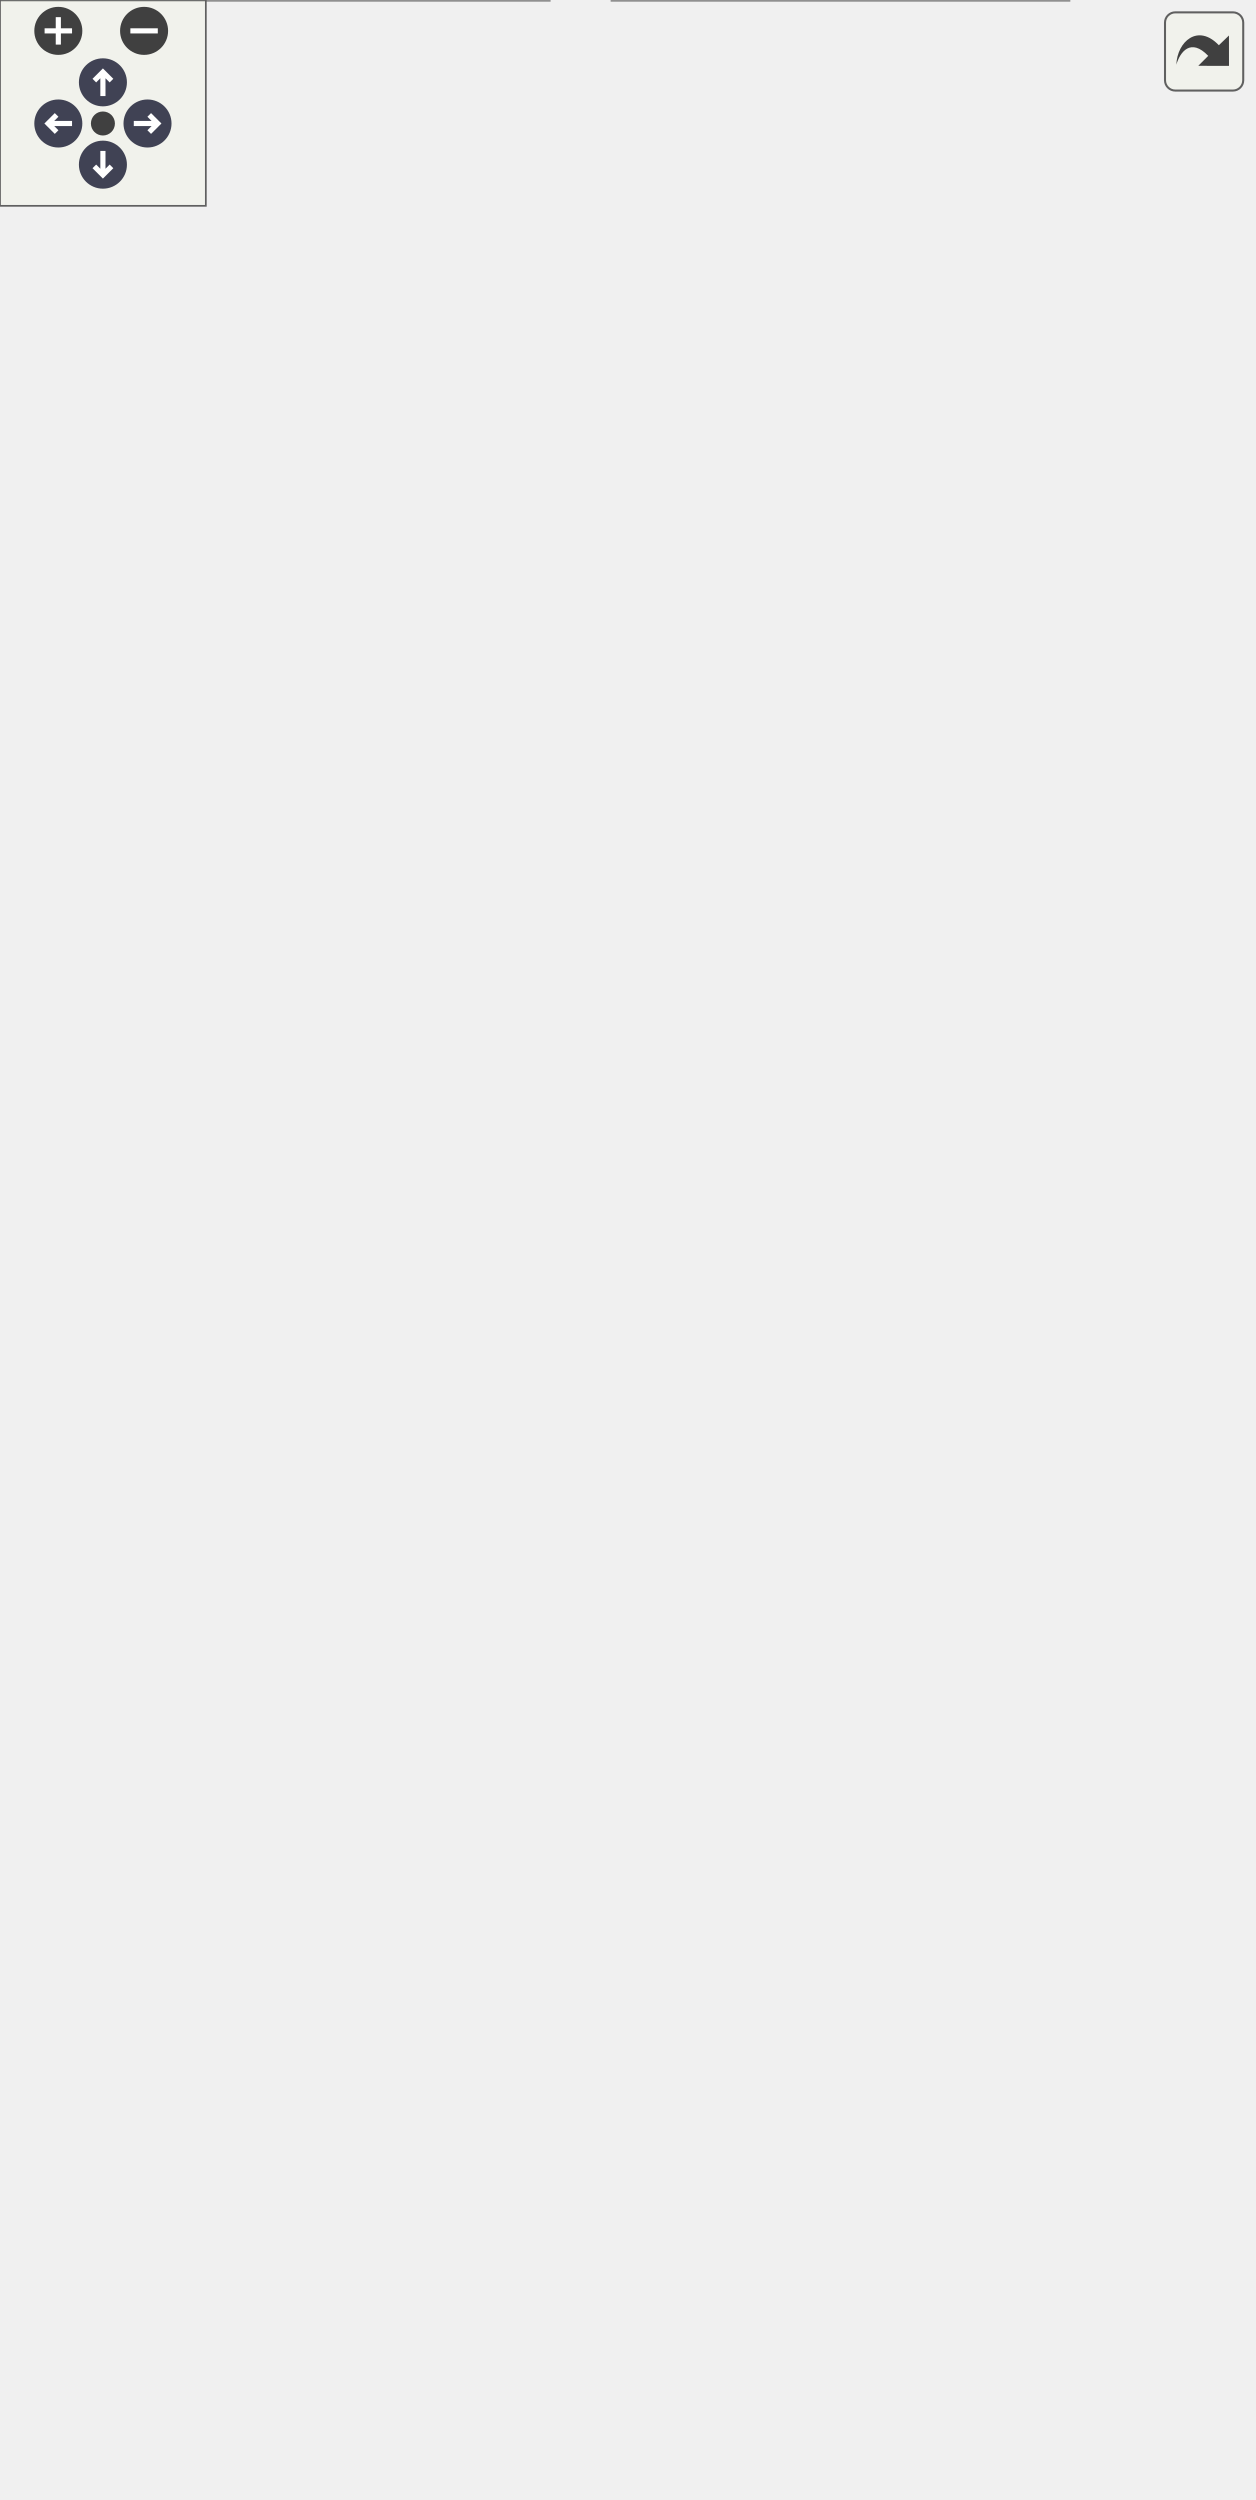
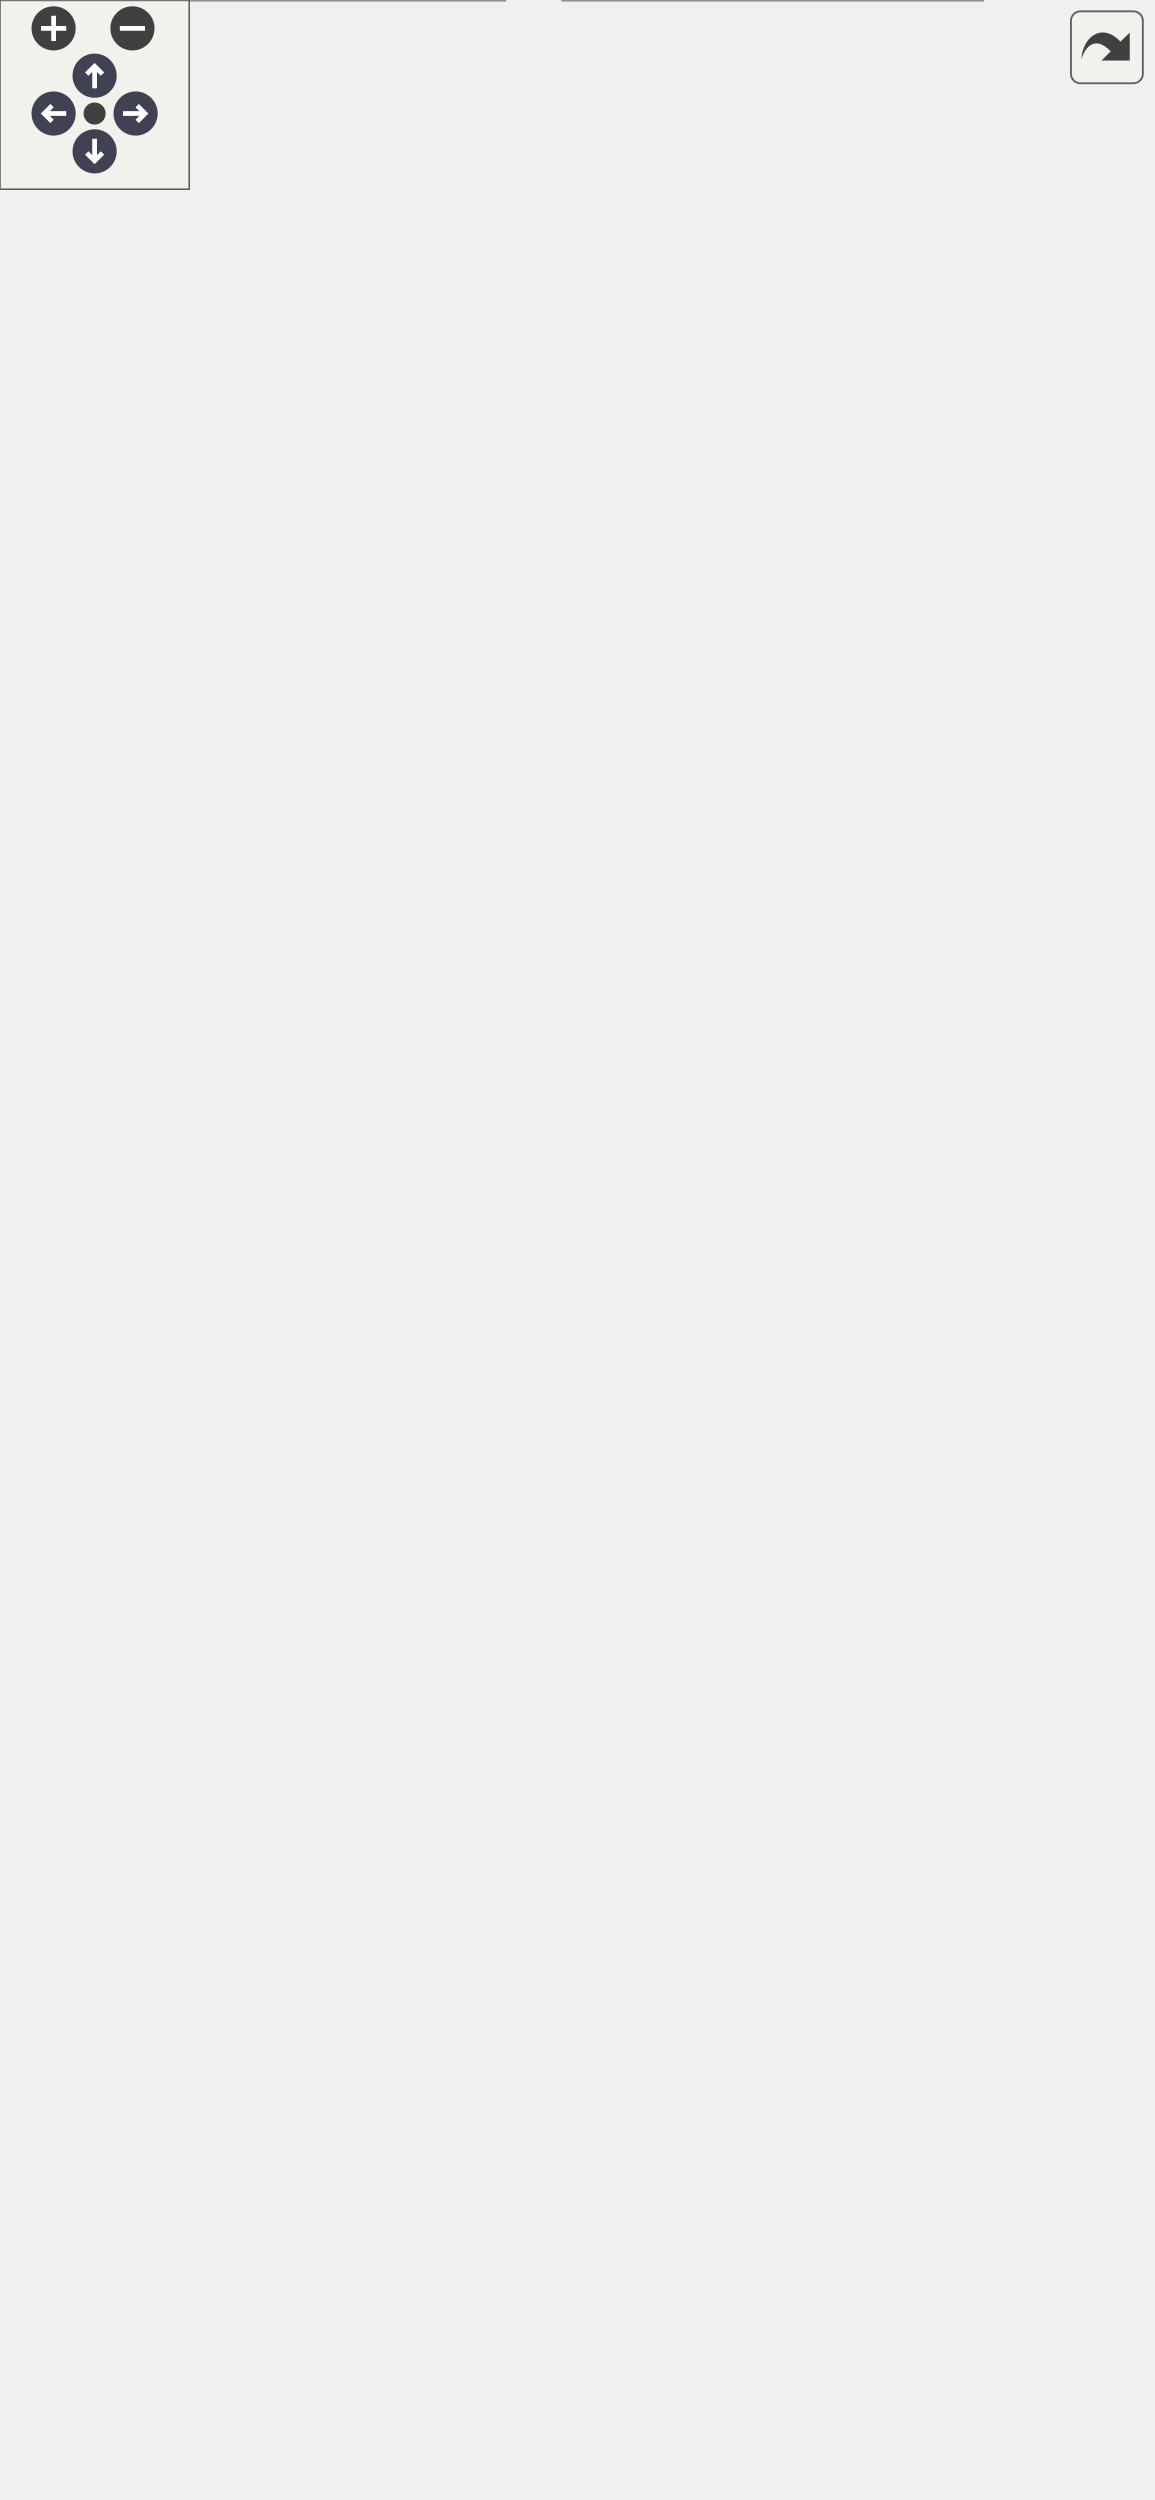
<svg xmlns="http://www.w3.org/2000/svg" xmlns:xlink="http://www.w3.org/1999/xlink" id="main" version="1.1" xml:space="preserve">
  <style type="text/css">
.node, .edge {opacity: 0.7;}
.node.selected, .edge.selected {opacity: 1;}
.edge:hover path { stroke: red; }
.edge:hover polygon { stroke: red; fill: red; }
</style>
  <defs>
    <circle id="rim" cx="0" cy="0" r="7" />
    <circle id="rim2" cx="0" cy="0" r="3.5" />
    <g id="zoomPlus">
      <use xlink:href="#rim" fill="#404040">
        <set attributeName="fill" to="#808080" begin="zoomplus.mouseover" end="zoomplus.mouseout" />
      </use>
      <path d="M-4,0h8M0,-4v8" fill="none" stroke="white" stroke-width="1.5" pointer-events="none" />
    </g>
    <g id="zoomMin">
      <use xlink:href="#rim" fill="#404040">
        <set attributeName="fill" to="#808080" begin="zoomminus.mouseover" end="zoomminus.mouseout" />
      </use>
      <path d="M-4,0h8" fill="none" stroke="white" stroke-width="1.5" pointer-events="none" />
    </g>
    <g id="arrowUp" transform="translate(30 24)">
      <use xlink:href="#rim" />
      <path pointer-events="none" fill="none" stroke="white" stroke-width="1.5" d="M0,-3.0v7 M-2.5,-0.5L0,-3.0L2.5,-0.5" />
    </g>
    <g id="arrowRight" transform="rotate(90) translate(36 -43)">
      <use xlink:href="#rim" />
      <path pointer-events="none" fill="none" stroke="white" stroke-width="1.5" d="M0,-3.0v7 M-2.5,-0.5L0,-3.0L2.5,-0.5" />
    </g>
    <g id="arrowDown" transform="rotate(180) translate(-30 -48)">
      <use xlink:href="#rim" />
      <path pointer-events="none" fill="none" stroke="white" stroke-width="1.5" d="M0,-3.0v7 M-2.5,-0.5L0,-3.0L2.5,-0.5" />
    </g>
    <g id="arrowLeft" transform="rotate(270) translate(-36 17)">
      <use xlink:href="#rim" />
      <path pointer-events="none" fill="none" stroke="white" stroke-width="1.5" d="M0,-3.0v7 M-2.5,-0.5L0,-3.0L2.5,-0.5" />
    </g>
    <g id="resetDef">
      <use xlink:href="#rim2" fill="#404040">
        <set attributeName="fill" to="#808080" begin="reset.mouseover" end="reset.mouseout" />
      </use>
    </g>
  </defs>
  <svg id="graph" class="graph">
    <g id="viewport">
      <g id="Node000001" class="node">
        <g id="a_Node000001">
          <a xlink:title=" ">
-             <polygon fill="#999999" stroke="none" points="304,-668 168,-668 168,-552 304,-552 304,-668" />
-             <text text-anchor="start" x="173" y="-654.5" font-family="Helvetica,sans-Serif" font-size="10.00">PA1A.Items.IStackContainer</text>
-             <text text-anchor="start" x="234.5" y="-638.5" font-family="Helvetica,sans-Serif" font-size="10.00"> </text>
+             <polygon fill="#999999" stroke="none" points="304,-732 168,-732 168,-600 304,-600 304,-732" />
+             <text text-anchor="start" x="173" y="-718.5" font-family="Helvetica,sans-Serif" font-size="10.00">PA1A.Items.IStackContainer</text>
+             <text text-anchor="start" x="234.5" y="-702.5" font-family="Helvetica,sans-Serif" font-size="10.00"> </text>
+             <text text-anchor="start" x="186" y="-686.5" font-family="Helvetica,sans-Serif" font-size="10.00">+</text>
+             <text text-anchor="start" x="210" y="-686.5" font-family="Helvetica,sans-Serif" font-size="10.00">Give()</text>
+             <text text-anchor="start" x="186" y="-670.5" font-family="Helvetica,sans-Serif" font-size="10.00">+</text>
+             <text text-anchor="start" x="210" y="-670.5" font-family="Helvetica,sans-Serif" font-size="10.00">Take()</text>
+             <text text-anchor="start" x="186" y="-654.5" font-family="Helvetica,sans-Serif" font-size="10.00">+</text>
+             <text text-anchor="start" x="210" y="-654.5" font-family="Helvetica,sans-Serif" font-size="10.00">Take()</text>
+             <text text-anchor="start" x="186" y="-638.5" font-family="Helvetica,sans-Serif" font-size="10.00">+</text>
+             <text text-anchor="start" x="210" y="-638.5" font-family="Helvetica,sans-Serif" font-size="10.00">CanBeGiven()</text>
            <text text-anchor="start" x="186" y="-622.5" font-family="Helvetica,sans-Serif" font-size="10.00">+</text>
-             <text text-anchor="start" x="210" y="-622.5" font-family="Helvetica,sans-Serif" font-size="10.00">Give()</text>
+             <text text-anchor="start" x="210" y="-622.5" font-family="Helvetica,sans-Serif" font-size="10.00">CanBeTaken()</text>
            <text text-anchor="start" x="186" y="-606.5" font-family="Helvetica,sans-Serif" font-size="10.00">+</text>
-             <text text-anchor="start" x="210" y="-606.5" font-family="Helvetica,sans-Serif" font-size="10.00">Take()</text>
-             <text text-anchor="start" x="186" y="-590.5" font-family="Helvetica,sans-Serif" font-size="10.00">+</text>
-             <text text-anchor="start" x="210" y="-590.5" font-family="Helvetica,sans-Serif" font-size="10.00">CanBeGiven()</text>
-             <text text-anchor="start" x="186" y="-574.5" font-family="Helvetica,sans-Serif" font-size="10.00">+</text>
-             <text text-anchor="start" x="210" y="-574.5" font-family="Helvetica,sans-Serif" font-size="10.00">CanBeTaken()</text>
-             <text text-anchor="start" x="186" y="-558.5" font-family="Helvetica,sans-Serif" font-size="10.00">+</text>
-             <text text-anchor="start" x="210" y="-558.5" font-family="Helvetica,sans-Serif" font-size="10.00">Clear()</text>
-             <polygon fill="#666666" stroke="#666666" points="168,-650 168,-650 304,-650 304,-650 168,-650" />
-             <polygon fill="#666666" stroke="#666666" points="168,-634 168,-634 304,-634 304,-634 168,-634" />
-             <polygon fill="none" stroke="#666666" points="168,-552 168,-668 304,-668 304,-552 168,-552" />
+             <text text-anchor="start" x="210" y="-606.5" font-family="Helvetica,sans-Serif" font-size="10.00">Clear()</text>
+             <polygon fill="#666666" stroke="#666666" points="168,-714 168,-714 304,-714 304,-714 168,-714" />
+             <polygon fill="#666666" stroke="#666666" points="168,-698 168,-698 304,-698 304,-698 168,-698" />
+             <polygon fill="none" stroke="#666666" points="168,-600 168,-732 304,-732 304,-600 168,-600" />
          </a>
        </g>
      </g>
      <g id="Node000002" class="node">
        <g id="a_Node000002">
          <a xlink:href="interface_p_a1_a_1_1_items_1_1_i_container.html" target="_top" xlink:title=" ">
-             <polygon fill="white" stroke="none" points="236.5,-516 87.5,-516 87.5,-432 236.5,-432 236.5,-516" />
-             <text text-anchor="start" x="111.75" y="-502.5" font-family="Helvetica,sans-Serif" font-size="10.00">PA1A.Items.IContainer</text>
+             <polygon fill="white" stroke="none" points="236.5,-548 87.5,-548 87.5,-464 236.5,-464 236.5,-548" />
+             <text text-anchor="start" x="111.75" y="-534.5" font-family="Helvetica,sans-Serif" font-size="10.00">PA1A.Items.IContainer</text>
+             <text text-anchor="start" x="91.5" y="-518.5" font-family="Helvetica,sans-Serif" font-size="10.00">+</text>
+             <text text-anchor="start" x="101.5" y="-518.5" font-family="Helvetica,sans-Serif" font-size="10.00">Size</text>
+             <text text-anchor="start" x="91.5" y="-502.5" font-family="Helvetica,sans-Serif" font-size="10.00">+</text>
+             <text text-anchor="start" x="101.5" y="-502.5" font-family="Helvetica,sans-Serif" font-size="10.00">this[int i]</text>
            <text text-anchor="start" x="91.5" y="-486.5" font-family="Helvetica,sans-Serif" font-size="10.00">+</text>
-             <text text-anchor="start" x="101.5" y="-486.5" font-family="Helvetica,sans-Serif" font-size="10.00">Size</text>
+             <text text-anchor="start" x="101.5" y="-486.5" font-family="Helvetica,sans-Serif" font-size="10.00">GetSlot()</text>
            <text text-anchor="start" x="91.5" y="-470.5" font-family="Helvetica,sans-Serif" font-size="10.00">+</text>
-             <text text-anchor="start" x="101.5" y="-470.5" font-family="Helvetica,sans-Serif" font-size="10.00">this[int i]</text>
-             <text text-anchor="start" x="91.5" y="-454.5" font-family="Helvetica,sans-Serif" font-size="10.00">+</text>
-             <text text-anchor="start" x="101.5" y="-454.5" font-family="Helvetica,sans-Serif" font-size="10.00">GetSlot()</text>
-             <text text-anchor="start" x="91.5" y="-438.5" font-family="Helvetica,sans-Serif" font-size="10.00">+</text>
-             <text text-anchor="start" x="101.5" y="-438.5" font-family="Helvetica,sans-Serif" font-size="10.00">OnContainerUpdateDelegate()</text>
-             <polygon fill="#666666" stroke="#666666" points="87.5,-498 87.5,-498 236.5,-498 236.5,-498 87.5,-498" />
-             <polygon fill="#666666" stroke="#666666" points="87.5,-466 87.5,-466 99.5,-466 99.5,-466 87.5,-466" />
-             <polygon fill="#666666" stroke="#666666" points="99.5,-466 99.5,-466 236.5,-466 236.5,-466 99.5,-466" />
-             <polygon fill="none" stroke="#666666" points="87.5,-432 87.5,-516 236.5,-516 236.5,-432 87.5,-432" />
+             <text text-anchor="start" x="101.5" y="-470.5" font-family="Helvetica,sans-Serif" font-size="10.00">OnContainerUpdateDelegate()</text>
+             <polygon fill="#666666" stroke="#666666" points="87.5,-530 87.5,-530 236.5,-530 236.5,-530 87.5,-530" />
+             <polygon fill="#666666" stroke="#666666" points="87.5,-498 87.5,-498 99.5,-498 99.5,-498 87.5,-498" />
+             <polygon fill="#666666" stroke="#666666" points="99.5,-498 99.5,-498 236.5,-498 236.5,-498 99.5,-498" />
+             <polygon fill="none" stroke="#666666" points="87.5,-464 87.5,-548 236.5,-548 236.5,-464 87.5,-464" />
          </a>
        </g>
      </g>
      <g id="edge1_Node000001_Node000002" class="edge">
        <g id="a_edge1_Node000001_Node000002">
          <a xlink:title=" ">
-             <path fill="none" stroke="#63b8ff" d="M199.18,-542.33C194.15,-533.22 189.12,-524.11 184.46,-515.66" />
-             <polygon fill="none" stroke="#63b8ff" points="195.99,-543.79 203.89,-550.85 202.12,-540.4 195.99,-543.79" />
+             <path fill="none" stroke="#63b8ff" d="M200.98,-590.23C194.14,-575.63 187.22,-560.84 181.14,-547.86" />
+             <polygon fill="none" stroke="#63b8ff" points="197.63,-591.34 205.05,-598.91 203.97,-588.37 197.63,-591.34" />
          </a>
        </g>
      </g>
      <g id="Node000006" class="node">
        <g id="a_Node000006">
          <a xlink:href="interface_p_a1_a_1_1_items_1_1_i_slot.html" target="_top" xlink:title="Represents a ISlot that contains a single Sacados.ItemStack">
-             <polygon fill="white" stroke="none" points="365,-516 255,-516 255,-432 365,-432 365,-516" />
-             <text text-anchor="start" x="272.12" y="-502.5" font-family="Helvetica,sans-Serif" font-size="10.00">PA1A.Items.ISlot</text>
+             <polygon fill="white" stroke="none" points="365,-564 255,-564 255,-448 365,-448 365,-564" />
+             <text text-anchor="start" x="272.12" y="-550.5" font-family="Helvetica,sans-Serif" font-size="10.00">PA1A.Items.ISlot</text>
+             <text text-anchor="start" x="259" y="-534.5" font-family="Helvetica,sans-Serif" font-size="10.00">+</text>
+             <text text-anchor="start" x="269" y="-534.5" font-family="Helvetica,sans-Serif" font-size="10.00">Index</text>
+             <text text-anchor="start" x="259" y="-518.5" font-family="Helvetica,sans-Serif" font-size="10.00">+</text>
+             <text text-anchor="start" x="269" y="-518.5" font-family="Helvetica,sans-Serif" font-size="10.00">ItemStack</text>
+             <text text-anchor="start" x="259" y="-502.5" font-family="Helvetica,sans-Serif" font-size="10.00">+</text>
+             <text text-anchor="start" x="269" y="-502.5" font-family="Helvetica,sans-Serif" font-size="10.00">ContainsItem()</text>
            <text text-anchor="start" x="259" y="-486.5" font-family="Helvetica,sans-Serif" font-size="10.00">+</text>
-             <text text-anchor="start" x="269" y="-486.5" font-family="Helvetica,sans-Serif" font-size="10.00">Index</text>
+             <text text-anchor="start" x="269" y="-486.5" font-family="Helvetica,sans-Serif" font-size="10.00">ContainsItem()</text>
            <text text-anchor="start" x="259" y="-470.5" font-family="Helvetica,sans-Serif" font-size="10.00">+</text>
-             <text text-anchor="start" x="269" y="-470.5" font-family="Helvetica,sans-Serif" font-size="10.00">ItemStack</text>
+             <text text-anchor="start" x="269" y="-470.5" font-family="Helvetica,sans-Serif" font-size="10.00">GetMaximumSpace()</text>
            <text text-anchor="start" x="259" y="-454.5" font-family="Helvetica,sans-Serif" font-size="10.00">+</text>
-             <text text-anchor="start" x="269" y="-454.5" font-family="Helvetica,sans-Serif" font-size="10.00">GetMaximumSpace()</text>
-             <text text-anchor="start" x="259" y="-438.5" font-family="Helvetica,sans-Serif" font-size="10.00">+</text>
-             <text text-anchor="start" x="269" y="-438.5" font-family="Helvetica,sans-Serif" font-size="10.00">Synchronize()</text>
-             <polygon fill="#666666" stroke="#666666" points="255,-498 255,-498 365,-498 365,-498 255,-498" />
-             <polygon fill="#666666" stroke="#666666" points="255,-466 255,-466 267,-466 267,-466 255,-466" />
-             <polygon fill="#666666" stroke="#666666" points="267,-466 267,-466 365,-466 365,-466 267,-466" />
-             <polygon fill="none" stroke="#666666" points="255,-432 255,-516 365,-516 365,-432 255,-432" />
+             <text text-anchor="start" x="269" y="-454.5" font-family="Helvetica,sans-Serif" font-size="10.00">Synchronize()</text>
+             <polygon fill="#666666" stroke="#666666" points="255,-546 255,-546 365,-546 365,-546 255,-546" />
+             <polygon fill="#666666" stroke="#666666" points="255,-514 255,-514 267,-514 267,-514 255,-514" />
+             <polygon fill="#666666" stroke="#666666" points="267,-514 267,-514 365,-514 365,-514 267,-514" />
+             <polygon fill="none" stroke="#666666" points="255,-448 255,-564 365,-564 365,-448 255,-448" />
          </a>
        </g>
      </g>
      <g id="edge5_Node000001_Node000006" class="edge">
        <g id="a_edge5_Node000001_Node000006">
          <a xlink:title=" ">
-             <path fill="none" stroke="#63b8ff" d="M272.82,-542.33C277.85,-533.22 282.88,-524.11 287.54,-515.66" />
-             <polygon fill="none" stroke="#63b8ff" points="269.88,-540.4 268.11,-550.85 276.01,-543.79 269.88,-540.4" />
+             <path fill="none" stroke="#63b8ff" d="M271.13,-589.99C275.26,-581.17 279.42,-572.28 283.41,-563.77" />
+             <polygon fill="none" stroke="#63b8ff" points="268.03,-588.37 266.95,-598.91 274.37,-591.34 268.03,-588.37" />
          </a>
        </g>
      </g>
      <g id="Node000003" class="node">
        <g id="a_Node000003">
          <a xlink:href="class_p_a1_a_1_1_items_1_1_container.html" target="_top" xlink:title=" ">
-             <polygon fill="white" stroke="none" points="219,-396 105,-396 105,-136 219,-136 219,-396" />
-             <text text-anchor="start" x="113.25" y="-382.5" font-family="Helvetica,sans-Serif" font-size="10.00">PA1A.Items.Container</text>
+             <polygon fill="white" stroke="none" points="219,-412 105,-412 105,-136 219,-136 219,-412" />
+             <text text-anchor="start" x="113.25" y="-398.5" font-family="Helvetica,sans-Serif" font-size="10.00">PA1A.Items.Container</text>
+             <text text-anchor="start" x="109" y="-382.5" font-family="Helvetica,sans-Serif" font-size="10.00">+</text>
+             <text text-anchor="start" x="119" y="-382.5" font-family="Helvetica,sans-Serif" font-size="10.00">Size</text>
            <text text-anchor="start" x="109" y="-366.5" font-family="Helvetica,sans-Serif" font-size="10.00">+</text>
-             <text text-anchor="start" x="119" y="-366.5" font-family="Helvetica,sans-Serif" font-size="10.00">Size</text>
+             <text text-anchor="start" x="119" y="-366.5" font-family="Helvetica,sans-Serif" font-size="10.00">this[int i]</text>
            <text text-anchor="start" x="109" y="-350.5" font-family="Helvetica,sans-Serif" font-size="10.00">+</text>
-             <text text-anchor="start" x="119" y="-350.5" font-family="Helvetica,sans-Serif" font-size="10.00">this[int i]</text>
+             <text text-anchor="start" x="119" y="-350.5" font-family="Helvetica,sans-Serif" font-size="10.00">GetSlot()</text>
            <text text-anchor="start" x="109" y="-334.5" font-family="Helvetica,sans-Serif" font-size="10.00">+</text>
-             <text text-anchor="start" x="119" y="-334.5" font-family="Helvetica,sans-Serif" font-size="10.00">GetSlot()</text>
+             <text text-anchor="start" x="119" y="-334.5" font-family="Helvetica,sans-Serif" font-size="10.00">OnNetworkSpawn()</text>
            <text text-anchor="start" x="109" y="-318.5" font-family="Helvetica,sans-Serif" font-size="10.00">+</text>
-             <text text-anchor="start" x="119" y="-318.5" font-family="Helvetica,sans-Serif" font-size="10.00">OnNetworkSpawn()</text>
+             <text text-anchor="start" x="119" y="-318.5" font-family="Helvetica,sans-Serif" font-size="10.00">OnNetworkDespawn()</text>
            <text text-anchor="start" x="109" y="-302.5" font-family="Helvetica,sans-Serif" font-size="10.00">+</text>
-             <text text-anchor="start" x="119" y="-302.5" font-family="Helvetica,sans-Serif" font-size="10.00">OnNetworkDespawn()</text>
+             <text text-anchor="start" x="119" y="-302.5" font-family="Helvetica,sans-Serif" font-size="10.00">Give()</text>
            <text text-anchor="start" x="109" y="-286.5" font-family="Helvetica,sans-Serif" font-size="10.00">+</text>
-             <text text-anchor="start" x="119" y="-286.5" font-family="Helvetica,sans-Serif" font-size="10.00">Give()</text>
+             <text text-anchor="start" x="119" y="-286.5" font-family="Helvetica,sans-Serif" font-size="10.00">Take()</text>
            <text text-anchor="start" x="109" y="-270.5" font-family="Helvetica,sans-Serif" font-size="10.00">+</text>
            <text text-anchor="start" x="119" y="-270.5" font-family="Helvetica,sans-Serif" font-size="10.00">Take()</text>
            <text text-anchor="start" x="109" y="-254.5" font-family="Helvetica,sans-Serif" font-size="10.00">+</text>
            <text text-anchor="start" x="119" y="-254.5" font-family="Helvetica,sans-Serif" font-size="10.00">CanBeGiven()</text>
            <text text-anchor="start" x="109" y="-238.5" font-family="Helvetica,sans-Serif" font-size="10.00">+</text>
            <text text-anchor="start" x="119" y="-238.5" font-family="Helvetica,sans-Serif" font-size="10.00">CanBeTaken()</text>
            <text text-anchor="start" x="109" y="-222.5" font-family="Helvetica,sans-Serif" font-size="10.00">+</text>
            <text text-anchor="start" x="119" y="-222.5" font-family="Helvetica,sans-Serif" font-size="10.00">Clear()</text>
            <text text-anchor="start" x="109.38" y="-206.5" font-family="Helvetica,sans-Serif" font-size="10.00">#</text>
            <text text-anchor="start" x="119" y="-206.5" font-family="Helvetica,sans-Serif" font-size="10.00">Awake()</text>
            <text text-anchor="start" x="109.38" y="-190.5" font-family="Helvetica,sans-Serif" font-size="10.00">#</text>
            <text text-anchor="start" x="119" y="-190.5" font-family="Helvetica,sans-Serif" font-size="10.00">OnContainerUpdate()</text>
            <text text-anchor="start" x="109.38" y="-174.5" font-family="Helvetica,sans-Serif" font-size="10.00">#</text>
            <text text-anchor="start" x="119" y="-174.5" font-family="Helvetica,sans-Serif" font-size="10.00">AddSlot()</text>
            <text text-anchor="start" x="109.38" y="-158.5" font-family="Helvetica,sans-Serif" font-size="10.00">#</text>
            <text text-anchor="start" x="119" y="-158.5" font-family="Helvetica,sans-Serif" font-size="10.00">RemoveSlot()</text>
            <text text-anchor="start" x="109.38" y="-142.5" font-family="Helvetica,sans-Serif" font-size="10.00">#</text>
            <text text-anchor="start" x="119" y="-142.5" font-family="Helvetica,sans-Serif" font-size="10.00">ClearSlots()</text>
-             <polygon fill="#666666" stroke="#666666" points="105,-378 105,-378 219,-378 219,-378 105,-378" />
-             <polygon fill="#666666" stroke="#666666" points="105,-346 105,-346 117,-346 117,-346 105,-346" />
-             <polygon fill="#666666" stroke="#666666" points="117,-346 117,-346 219,-346 219,-346 117,-346" />
-             <polygon fill="none" stroke="#666666" points="105,-136 105,-396 219,-396 219,-136 105,-136" />
+             <polygon fill="#666666" stroke="#666666" points="105,-394 105,-394 219,-394 219,-394 105,-394" />
+             <polygon fill="#666666" stroke="#666666" points="105,-362 105,-362 117,-362 117,-362 105,-362" />
+             <polygon fill="#666666" stroke="#666666" points="117,-362 117,-362 219,-362 219,-362 117,-362" />
+             <polygon fill="none" stroke="#666666" points="105,-136 105,-412 219,-412 219,-136 105,-136" />
          </a>
        </g>
      </g>
      <g id="edge2_Node000002_Node000003" class="edge">
        <g id="a_edge2_Node000002_Node000003">
          <a xlink:title=" ">
-             <path fill="none" stroke="#63b8ff" d="M162,-420.99C162,-412.98 162,-404.42 162,-395.59" />
-             <polygon fill="none" stroke="#63b8ff" points="158.5,-420.79 162,-430.79 165.5,-420.79 158.5,-420.79" />
+             <path fill="none" stroke="#63b8ff" d="M162,-452.97C162,-440.31 162,-426.18 162,-411.58" />
+             <polygon fill="none" stroke="#63b8ff" points="158.5,-452.63 162,-462.63 165.5,-452.63 158.5,-452.63" />
          </a>
        </g>
      </g>
      <g id="Node000004" class="node">
        <g id="a_Node000004">
          <a xlink:href="class_p_a1_a_1_1_items_1_1_flexible_size_container.html" target="_top" xlink:title=" ">
            <polygon fill="white" stroke="none" points="160,-100 0,-100 0,0 160,0 160,-100" />
            <text text-anchor="start" x="4.62" y="-86.5" font-family="Helvetica,sans-Serif" font-size="10.00">PA1A.Items.FlexibleSizeContainer</text>
            <text text-anchor="start" x="78.5" y="-70.5" font-family="Helvetica,sans-Serif" font-size="10.00"> </text>
            <text text-anchor="start" x="16.5" y="-54.5" font-family="Helvetica,sans-Serif" font-size="10.00">+</text>
            <text text-anchor="start" x="39" y="-54.5" font-family="Helvetica,sans-Serif" font-size="10.00">Give()</text>
            <text text-anchor="start" x="16.5" y="-38.5" font-family="Helvetica,sans-Serif" font-size="10.00">+</text>
            <text text-anchor="start" x="39" y="-38.5" font-family="Helvetica,sans-Serif" font-size="10.00">Take()</text>
            <text text-anchor="start" x="16.5" y="-22.5" font-family="Helvetica,sans-Serif" font-size="10.00">+</text>
            <text text-anchor="start" x="39" y="-22.5" font-family="Helvetica,sans-Serif" font-size="10.00">Clear()</text>
            <text text-anchor="start" x="16.88" y="-6.5" font-family="Helvetica,sans-Serif" font-size="10.00">#</text>
            <text text-anchor="start" x="39" y="-6.5" font-family="Helvetica,sans-Serif" font-size="10.00">OnContainerUpdate()</text>
            <polygon fill="#666666" stroke="#666666" points="0,-82 0,-82 160,-82 160,-82 0,-82" />
            <polygon fill="#666666" stroke="#666666" points="0,-66 0,-66 160,-66 160,-66 0,-66" />
            <polygon fill="none" stroke="#666666" points="0,0 0,-100 160,-100 160,0 0,0" />
          </a>
        </g>
      </g>
      <g id="edge3_Node000003_Node000004" class="edge">
        <g id="a_edge3_Node000003_Node000004">
          <a xlink:title=" ">
-             <path fill="none" stroke="#63b8ff" d="M108.63,-125.71C105.11,-116.54 101.73,-107.72 98.6,-99.55" />
-             <polygon fill="none" stroke="#63b8ff" points="105.26,-126.69 112.1,-134.78 111.79,-124.19 105.26,-126.69" />
+             <path fill="none" stroke="#63b8ff" d="M107.51,-125.49C104.19,-116.49 101,-107.86 98.05,-99.86" />
+             <polygon fill="none" stroke="#63b8ff" points="104.2,-126.61 110.94,-134.78 110.76,-124.18 104.2,-126.61" />
          </a>
        </g>
      </g>
      <g id="Node000005" class="node">
        <g id="a_Node000005">
          <a xlink:href="class_p_a1_a_1_1_items_1_1_player_inventory.html" target="_top" xlink:title="Fixed size IContainer with fixed number of ISlot">
            <polygon fill="white" stroke="none" points="311.5,-100 178.5,-100 178.5,0 311.5,0 311.5,-100" />
            <text text-anchor="start" x="183.12" y="-86.5" font-family="Helvetica,sans-Serif" font-size="10.00">PA1A.Items.PlayerInventory</text>
            <text text-anchor="start" x="243.5" y="-70.5" font-family="Helvetica,sans-Serif" font-size="10.00"> </text>
            <text text-anchor="start" x="190" y="-54.5" font-family="Helvetica,sans-Serif" font-size="10.00">+</text>
            <text text-anchor="start" x="207.5" y="-54.5" font-family="Helvetica,sans-Serif" font-size="10.00">OnNetworkSpawn()</text>
            <text text-anchor="start" x="190" y="-38.5" font-family="Helvetica,sans-Serif" font-size="10.00">+</text>
            <text text-anchor="start" x="207.5" y="-38.5" font-family="Helvetica,sans-Serif" font-size="10.00">Give()</text>
            <text text-anchor="start" x="190" y="-22.5" font-family="Helvetica,sans-Serif" font-size="10.00">+</text>
            <text text-anchor="start" x="207.5" y="-22.5" font-family="Helvetica,sans-Serif" font-size="10.00">Take()</text>
            <text text-anchor="start" x="190" y="-6.5" font-family="Helvetica,sans-Serif" font-size="10.00">+</text>
            <text text-anchor="start" x="207.5" y="-6.5" font-family="Helvetica,sans-Serif" font-size="10.00">Clear()</text>
            <polygon fill="#666666" stroke="#666666" points="178.5,-82 178.5,-82 311.5,-82 311.5,-82 178.5,-82" />
            <polygon fill="#666666" stroke="#666666" points="178.5,-66 178.5,-66 311.5,-66 311.5,-66 178.5,-66" />
            <polygon fill="none" stroke="#666666" points="178.5,0 178.5,-100 311.5,-100 311.5,0 178.5,0" />
          </a>
        </g>
      </g>
      <g id="edge4_Node000003_Node000005" class="edge">
        <g id="a_edge4_Node000003_Node000005">
          <a xlink:title=" ">
-             <path fill="none" stroke="#63b8ff" d="M216.02,-125.71C219.58,-116.54 223,-107.72 226.17,-99.55" />
-             <polygon fill="none" stroke="#63b8ff" points="212.86,-124.19 212.51,-134.78 219.38,-126.72 212.86,-124.19" />
+             <path fill="none" stroke="#63b8ff" d="M217.15,-125.49C220.51,-116.49 223.74,-107.86 226.73,-99.86" />
+             <polygon fill="none" stroke="#63b8ff" points="213.9,-124.19 213.68,-134.78 220.46,-126.64 213.9,-124.19" />
          </a>
        </g>
      </g>
      <g id="Node000007" class="node">
        <g id="a_Node000007">
          <a xlink:href="class_p_a1_a_1_1_items_1_1_slot.html" target="_top" xlink:title="Basic implementation of ISlot">
-             <polygon fill="white" stroke="none" points="365,-356 255,-356 255,-176 365,-176 365,-356" />
-             <text text-anchor="start" x="273.62" y="-342.5" font-family="Helvetica,sans-Serif" font-size="10.00">PA1A.Items.Slot</text>
+             <polygon fill="white" stroke="none" points="365,-372 255,-372 255,-176 365,-176 365,-372" />
+             <text text-anchor="start" x="273.62" y="-358.5" font-family="Helvetica,sans-Serif" font-size="10.00">PA1A.Items.Slot</text>
+             <text text-anchor="start" x="259" y="-342.5" font-family="Helvetica,sans-Serif" font-size="10.00">+</text>
+             <text text-anchor="start" x="269" y="-342.5" font-family="Helvetica,sans-Serif" font-size="10.00">Index</text>
            <text text-anchor="start" x="259" y="-326.5" font-family="Helvetica,sans-Serif" font-size="10.00">+</text>
-             <text text-anchor="start" x="269" y="-326.5" font-family="Helvetica,sans-Serif" font-size="10.00">Index</text>
+             <text text-anchor="start" x="269" y="-326.5" font-family="Helvetica,sans-Serif" font-size="10.00">ItemStack</text>
            <text text-anchor="start" x="259" y="-310.5" font-family="Helvetica,sans-Serif" font-size="10.00">+</text>
-             <text text-anchor="start" x="269" y="-310.5" font-family="Helvetica,sans-Serif" font-size="10.00">ItemStack</text>
+             <text text-anchor="start" x="269" y="-310.5" font-family="Helvetica,sans-Serif" font-size="10.00">Slot()</text>
            <text text-anchor="start" x="259" y="-294.5" font-family="Helvetica,sans-Serif" font-size="10.00">+</text>
-             <text text-anchor="start" x="269" y="-294.5" font-family="Helvetica,sans-Serif" font-size="10.00">Slot()</text>
+             <text text-anchor="start" x="269" y="-294.5" font-family="Helvetica,sans-Serif" font-size="10.00">GetMaximumSpace()</text>
            <text text-anchor="start" x="259" y="-278.5" font-family="Helvetica,sans-Serif" font-size="10.00">+</text>
-             <text text-anchor="start" x="269" y="-278.5" font-family="Helvetica,sans-Serif" font-size="10.00">GetMaximumSpace()</text>
+             <text text-anchor="start" x="269" y="-278.5" font-family="Helvetica,sans-Serif" font-size="10.00">CanBeGiven()</text>
            <text text-anchor="start" x="259" y="-262.5" font-family="Helvetica,sans-Serif" font-size="10.00">+</text>
-             <text text-anchor="start" x="269" y="-262.5" font-family="Helvetica,sans-Serif" font-size="10.00">CanBeGiven()</text>
+             <text text-anchor="start" x="269" y="-262.5" font-family="Helvetica,sans-Serif" font-size="10.00">CanBeTaken()</text>
            <text text-anchor="start" x="259" y="-246.5" font-family="Helvetica,sans-Serif" font-size="10.00">+</text>
-             <text text-anchor="start" x="269" y="-246.5" font-family="Helvetica,sans-Serif" font-size="10.00">CanBeTaken()</text>
+             <text text-anchor="start" x="269" y="-246.5" font-family="Helvetica,sans-Serif" font-size="10.00">Give()</text>
            <text text-anchor="start" x="259" y="-230.5" font-family="Helvetica,sans-Serif" font-size="10.00">+</text>
-             <text text-anchor="start" x="269" y="-230.5" font-family="Helvetica,sans-Serif" font-size="10.00">Give()</text>
+             <text text-anchor="start" x="269" y="-230.5" font-family="Helvetica,sans-Serif" font-size="10.00">Take()</text>
            <text text-anchor="start" x="259" y="-214.5" font-family="Helvetica,sans-Serif" font-size="10.00">+</text>
            <text text-anchor="start" x="269" y="-214.5" font-family="Helvetica,sans-Serif" font-size="10.00">Take()</text>
            <text text-anchor="start" x="259" y="-198.5" font-family="Helvetica,sans-Serif" font-size="10.00">+</text>
            <text text-anchor="start" x="269" y="-198.5" font-family="Helvetica,sans-Serif" font-size="10.00">Clear()</text>
            <text text-anchor="start" x="259" y="-182.5" font-family="Helvetica,sans-Serif" font-size="10.00">+</text>
            <text text-anchor="start" x="269" y="-182.5" font-family="Helvetica,sans-Serif" font-size="10.00">Synchronize()</text>
-             <polygon fill="#666666" stroke="#666666" points="255,-338 255,-338 365,-338 365,-338 255,-338" />
-             <polygon fill="#666666" stroke="#666666" points="255,-306 255,-306 267,-306 267,-306 255,-306" />
-             <polygon fill="#666666" stroke="#666666" points="267,-306 267,-306 365,-306 365,-306 267,-306" />
-             <polygon fill="none" stroke="#666666" points="255,-176 255,-356 365,-356 365,-176 255,-176" />
+             <polygon fill="#666666" stroke="#666666" points="255,-354 255,-354 365,-354 365,-354 255,-354" />
+             <polygon fill="#666666" stroke="#666666" points="255,-322 255,-322 267,-322 267,-322 255,-322" />
+             <polygon fill="#666666" stroke="#666666" points="267,-322 267,-322 365,-322 365,-322 267,-322" />
+             <polygon fill="none" stroke="#666666" points="255,-176 255,-372 365,-372 365,-176 255,-176" />
          </a>
        </g>
      </g>
      <g id="edge6_Node000006_Node000007" class="edge">
        <g id="a_edge6_Node000006_Node000007">
          <a xlink:title=" ">
-             <path fill="none" stroke="#63b8ff" d="M310,-421.05C310,-401.23 310,-378.04 310,-355.75" />
-             <polygon fill="none" stroke="#63b8ff" points="306.5,-420.79 310,-430.79 313.5,-420.79 306.5,-420.79" />
+             <path fill="none" stroke="#63b8ff" d="M310,-436.79C310,-416.44 310,-393.74 310,-371.93" />
+             <polygon fill="none" stroke="#63b8ff" points="306.5,-436.63 310,-446.63 313.5,-436.63 306.5,-436.63" />
          </a>
        </g>
      </g>
    </g>
  </svg>
  <g id="navigator" transform="translate(0 0)" fill="#404254">
    <rect fill="#f2f5e9" fill-opacity="0.5" stroke="#606060" stroke-width=".5" x="0" y="0" width="60" height="60" />
    <use id="zoomplus" xlink:href="#zoomPlus" x="17" y="9" />
    <use id="zoomminus" xlink:href="#zoomMin" x="42" y="9" />
    <use id="reset" xlink:href="#resetDef" x="30" y="36" />
    <use id="arrowup" xlink:href="#arrowUp" x="0" y="0" />
    <use id="arrowright" xlink:href="#arrowRight" x="0" y="0" />
    <use id="arrowdown" xlink:href="#arrowDown" x="0" y="0" />
    <use id="arrowleft" xlink:href="#arrowLeft" x="0" y="0" />
  </g>
  <svg viewBox="0 0 15 15" width="100%" height="30px" preserveAspectRatio="xMaxYMin meet">
    <g id="arrow_out" transform="scale(0.3 0.3)">
      <a xlink:href="interface_p_a1_a_1_1_items_1_1_i_stack_container__inherit__graph_org.svg" target="_base">
        <rect id="button" ry="5" rx="5" y="6" x="6" height="38" width="38" fill="#f2f5e9" fill-opacity="0.5" stroke="#606060" stroke-width="1.0" />
        <path id="arrow" d="M 11.5,31.437 C 11.94,20.098 22.043,11.323 32.159,21.979 L 37.069,17.246 C 37.069,17.246 37.088,32 37.088,32 L 22.16,31.978 C 22.16,31.978 26.998,27.14 26.998,27.14 C 18.529,18.264 13.292,25.23 11.5,31.437 z" style="fill:#404040;" />
      </a>
    </g>
  </svg>
  <style type="text/css">

[data-mouse-over-selected='false'] { opacity: 0.7; }
[data-mouse-over-selected='true']  { opacity: 1.0; }

</style>
</svg>
